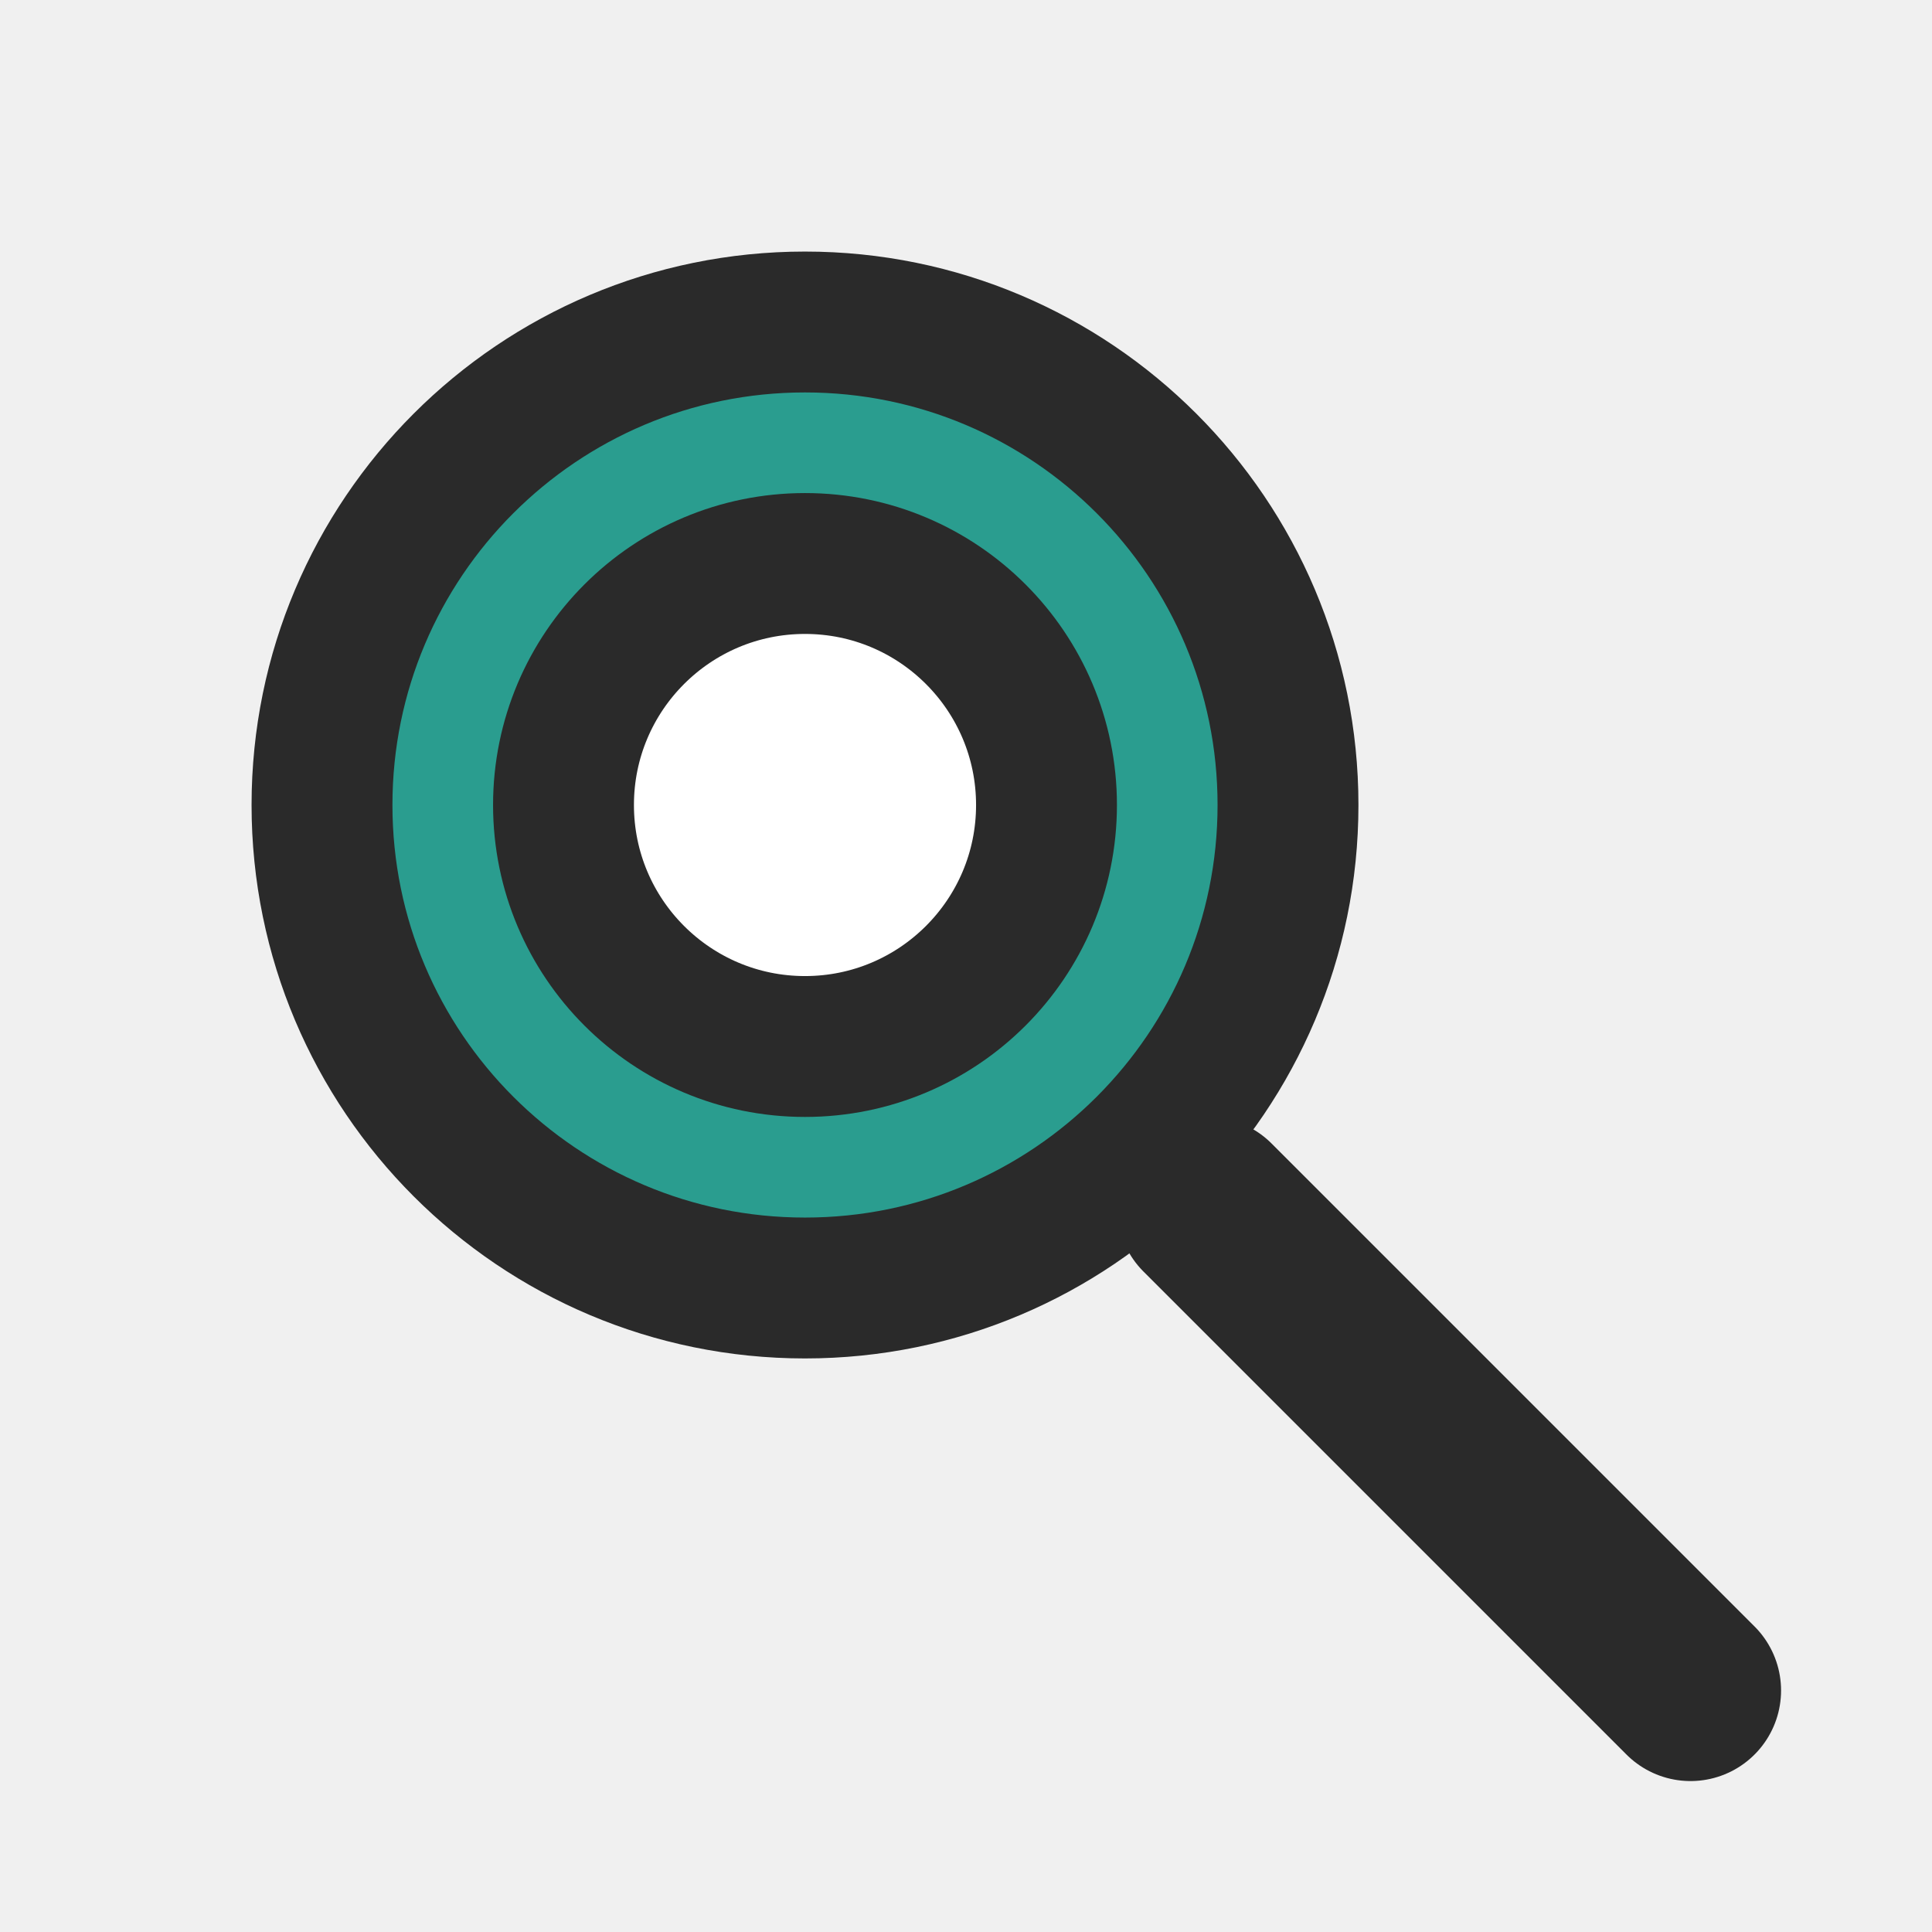
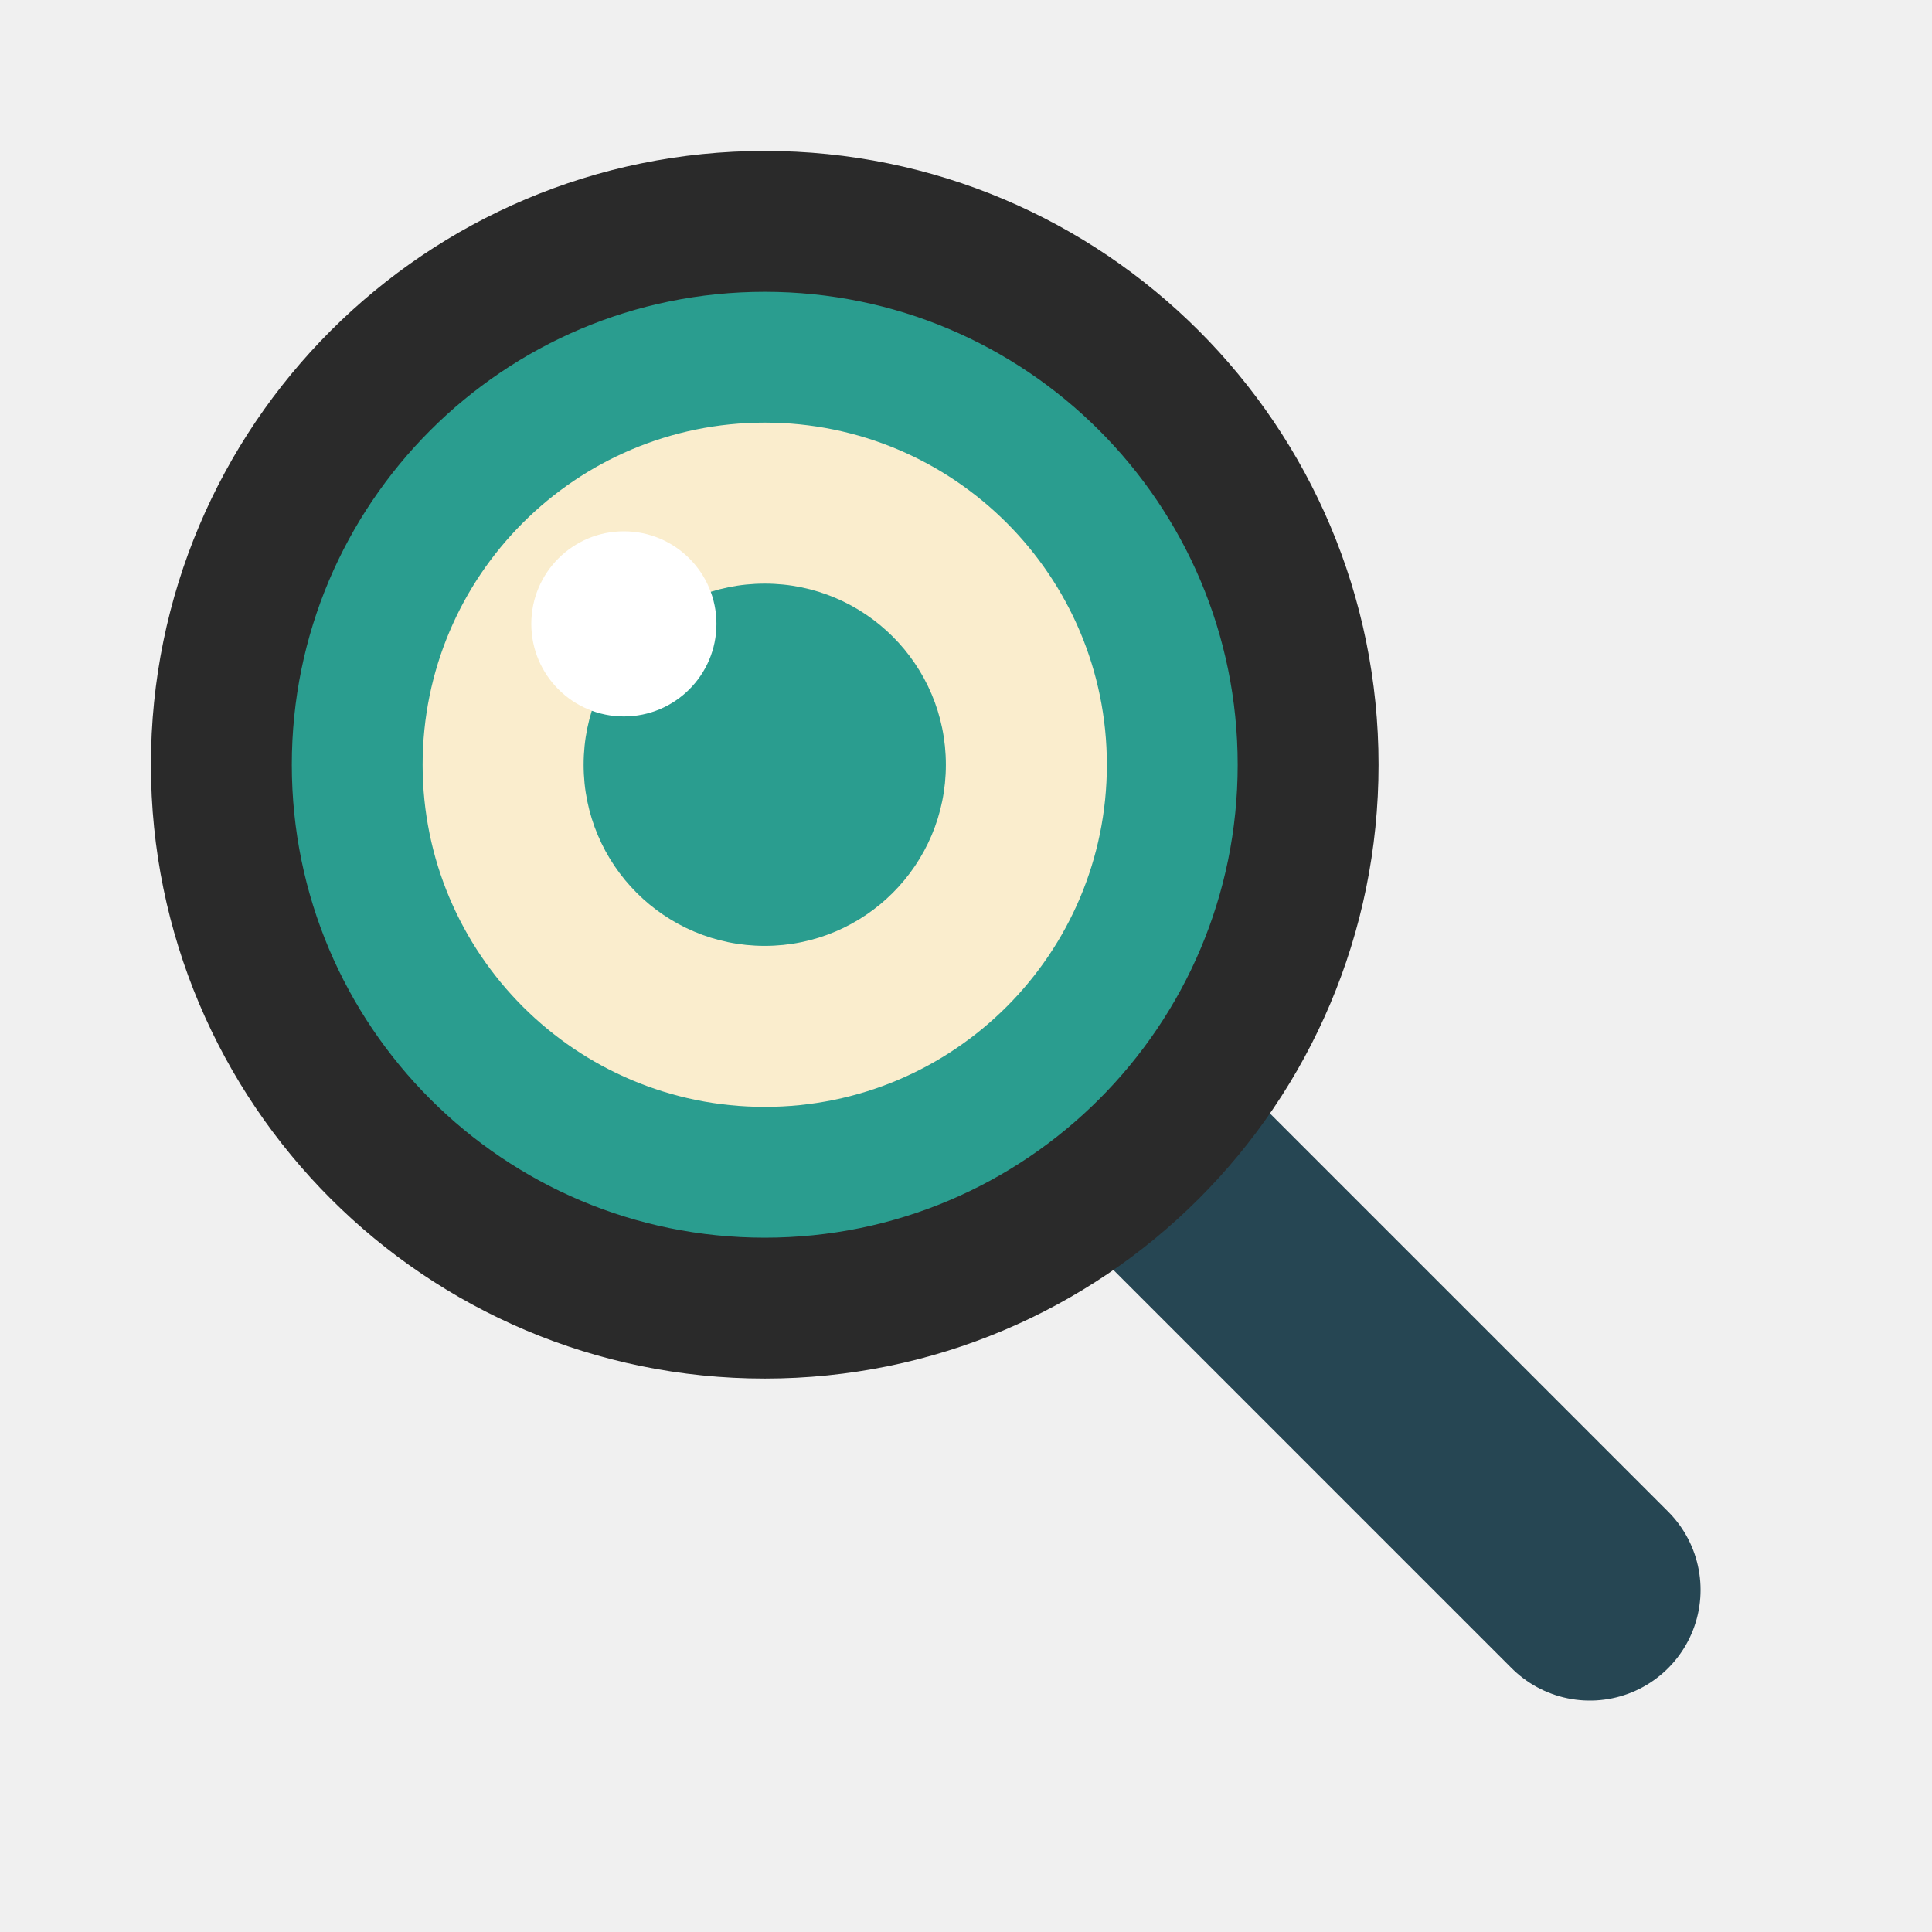
<svg xmlns="http://www.w3.org/2000/svg" viewBox="0 0 48 48" fill="none" stroke="#2A2A2A" stroke-width="3.5" stroke-linecap="round" stroke-linejoin="round">
-   <circle cx="20" cy="20" r="12" fill="#2A9D8F" />
-   <circle cx="20" cy="20" r="6" fill="#FFFFFF" />
-   <path d="M30 30 L42 42" stroke="#2A2A2A" stroke-width="4.5" />
+   <path d="M29 29 L39.5 39.5" stroke="#264653" stroke-width="5.5" />
+   <circle cx="19" cy="19" r="13.5" fill="#2A9D8F" />
+   <circle cx="19" cy="19" r="8.5" fill="#FAEDCD" stroke="none" />
+   <circle cx="19" cy="19" r="4.5" fill="#2A9D8F" stroke="none" />
+   <circle cx="15.5" cy="15.5" r="2.3" fill="#FFFFFF" stroke="none" />
</svg>
